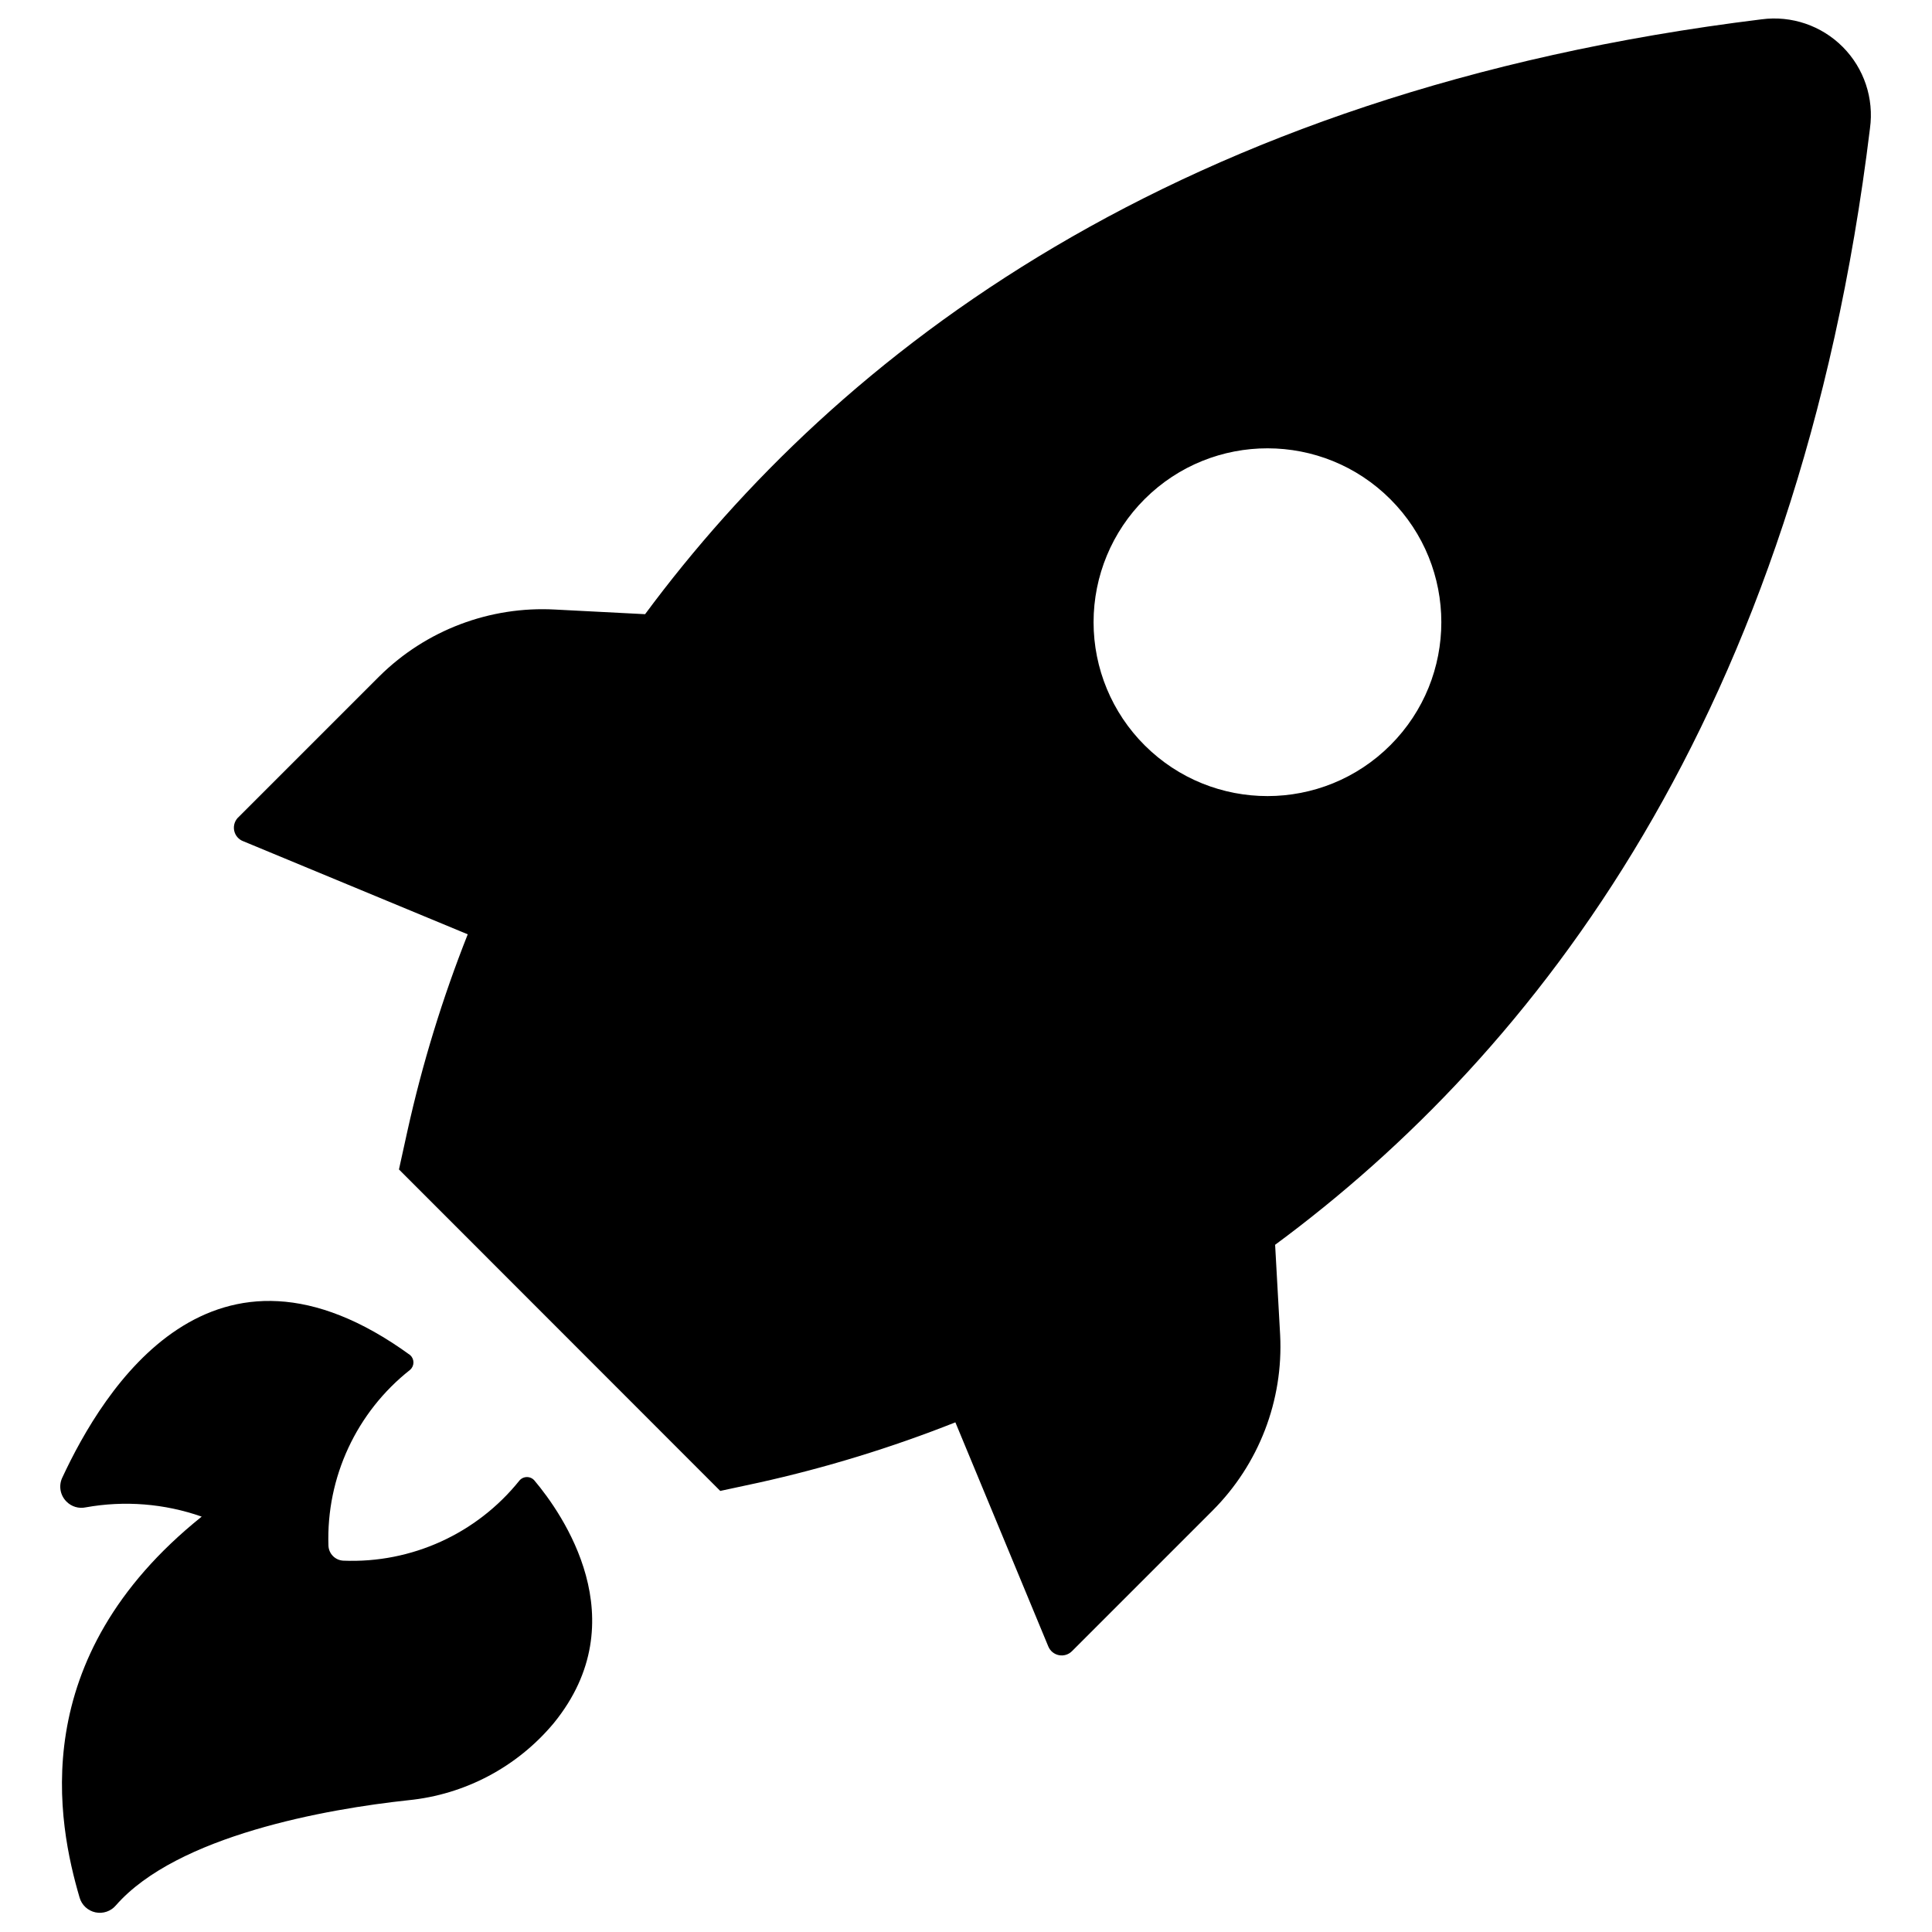
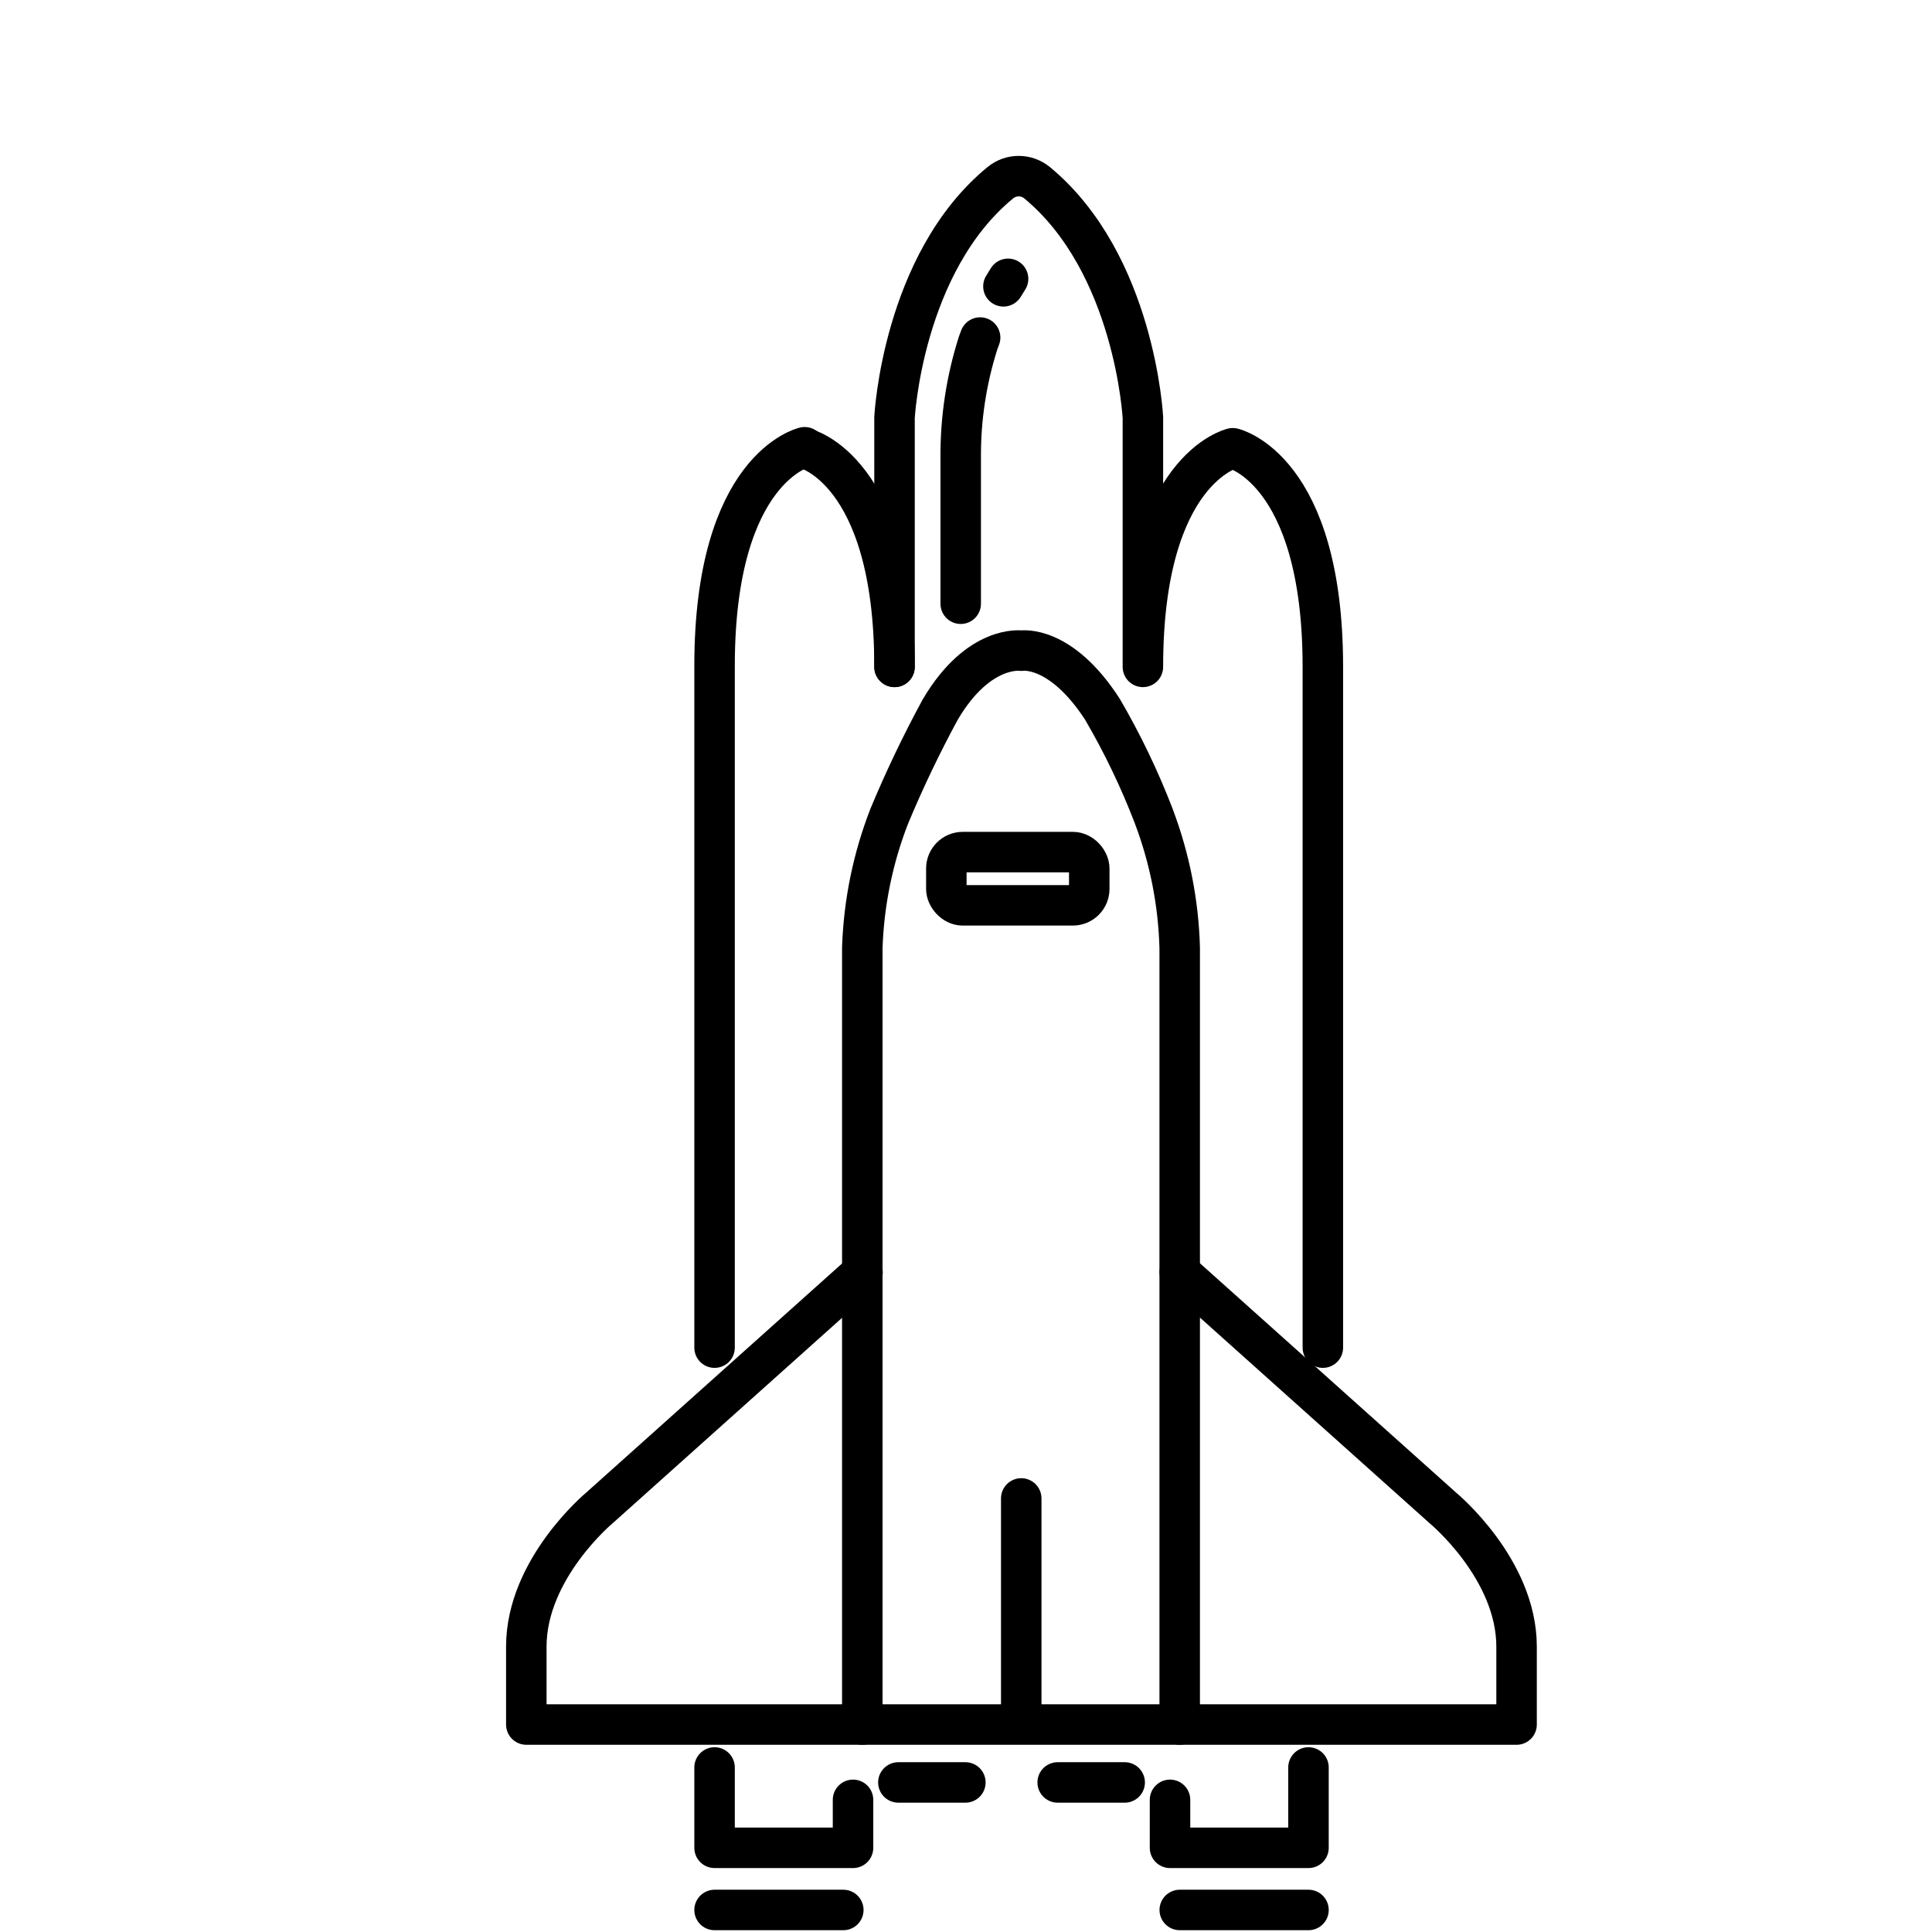
- <svg xmlns="http://www.w3.org/2000/svg" height="300px" width="300px" fill="#000000" data-name="Layer 1" viewBox="0 0 100 100" x="0px" y="0px">
-   <path d="M12.61,43.55l11.6,4.81a67,67,0,0,0-3.12,10.17l-.44,2L37.28,77.17l2-.43a67,67,0,0,0,10.17-3.12l4.81,11.6a.75.75,0,0,0,1.23.24l7.27-7.27a12,12,0,0,0,3.5-9.09L66,64.43C79.46,54.49,93.08,37.06,96.79,6.64A5,5,0,0,0,91.18,1C60.77,4.74,43.33,18.37,33.39,31.79l-4.66-.24A12,12,0,0,0,19.64,35l-7.27,7.27A.75.75,0,0,0,12.61,43.55ZM59.25,25.83a9,9,0,1,1,0,12.75A9,9,0,0,1,59.25,25.83ZM10.44,78.5a11.81,11.81,0,0,0-6-.48,1.08,1.08,0,0,1-1-.3,1.09,1.09,0,0,1-.22-1.23C5.35,71.91,11,62.7,21.23,70.14a.51.51,0,0,1,0,.76A11.11,11.11,0,0,0,17,80a.81.81,0,0,0,.78.78,11.1,11.1,0,0,0,9.1-4.14.51.51,0,0,1,.79,0c1.42,1.69,5.33,7.21,1,12.54a11.25,11.25,0,0,1-7.54,4C16.93,93.63,9.17,95,6,98.62a1.09,1.09,0,0,1-1.88-.4C3,94.4,1.26,85.86,10.44,78.5Z" />
+ <svg xmlns="http://www.w3.org/2000/svg" width="752pt" height="752pt" version="1.1" viewBox="125 130 452 452">
+   <g fill="none" stroke="#000" stroke-linecap="round" stroke-linejoin="round" stroke-width="2">
+     <path transform="matrix(4.7358 0 0 4.7358 139.21 139.21)" d="m54 38.38c-0.704-1.829-1.552-3.598-2.541-5.29-2.08-3.21-4-2.89-4-2.89s-2.1-0.32-4 2.89h-8.25e-4c-0.934 1.718-1.778 3.484-2.53 5.29-0.807 2.076-1.256 4.274-1.33 6.5v38.37h15.68v-38.37c-0.06-2.223-0.493-4.42-1.28-6.5z" />
+     <path transform="matrix(4.7358 0 0 4.7358 139.21 139.21)" d="m44.56 40.15h5.44c0.447 0 0.81 0.447 0.81 0.81v1.01c0 0.447-0.363 0.81-0.81 0.81h-5.44c-0.447 0-0.81-0.447-0.81-0.81v-1.01c0-0.447 0.363-0.81 0.81-0.81z" />
+     <path transform="matrix(4.7358 0 0 4.7358 139.21 139.21)" d="m41.19 31v-12.32s0.39-7.63 5.23-11.6c0.526-0.431 1.283-0.431 1.81 0 4.84 4 5.23 11.6 5.23 11.6v12.32c0-9.79 4.44-10.8 4.44-10.8s4.45 1 4.45 10.8v33.63" />
+     <path transform="matrix(4.7358 0 0 4.7358 139.21 139.21)" d="m36.75 20.15s-4.45 1-4.45 10.8v33.68" />
+     <path transform="matrix(4.7358 0 0 4.7358 139.21 139.21)" d="m41.19 31c0-9.79-4.44-10.8-4.44-10.8" />
+     <path transform="matrix(4.7358 0 0 4.7358 139.21 139.21)" d="m39.61 60.91-13 11.64s-3.61 3-3.61 6.85v3.85h16.61" />
+     <path transform="matrix(4.7358 0 0 4.7358 139.21 139.21)" d="m55.28 60.91 13 11.64s3.64 3 3.64 6.85v3.85h-16.64" />
+     <path transform="matrix(4.7358 0 0 4.7358 139.21 139.21)" d="m47.45 72.08v10.73" />
+     <path transform="matrix(4.7358 0 0 4.7358 139.21 139.21)" d="m54.8 86.97v2.37h6.84v-3.97" />
+     <path transform="matrix(4.7358 0 0 4.7358 139.21 139.21)" d="m61.64 92.41h-6.359" />
+     <path transform="matrix(4.7358 0 0 4.7358 139.21 139.21)" d="m49.25 86.11h3.31" />
+     <path transform="matrix(4.7358 0 0 4.7358 139.21 139.21)" d="m39.14 86.97v2.37h-6.84v-3.97" />
+     <path transform="matrix(4.7358 0 0 4.7358 139.21 139.21)" d="m32.3 92.41h6.36" />
+     <path transform="matrix(4.7358 0 0 4.7358 139.21 139.21)" d="m44.69 86.11h-3.31" />
+     <path transform="matrix(4.7358 0 0 4.7358 139.21 139.21)" d="m46.57 12.2 0.23-0.37" />
+     <path transform="matrix(4.7358 0 0 4.7358 139.21 139.21)" d="m44.46 27.88v-7.21c-0.014-1.923 0.276-3.837 0.859-5.67l0.1-0.27" />
+   </g>
</svg>
